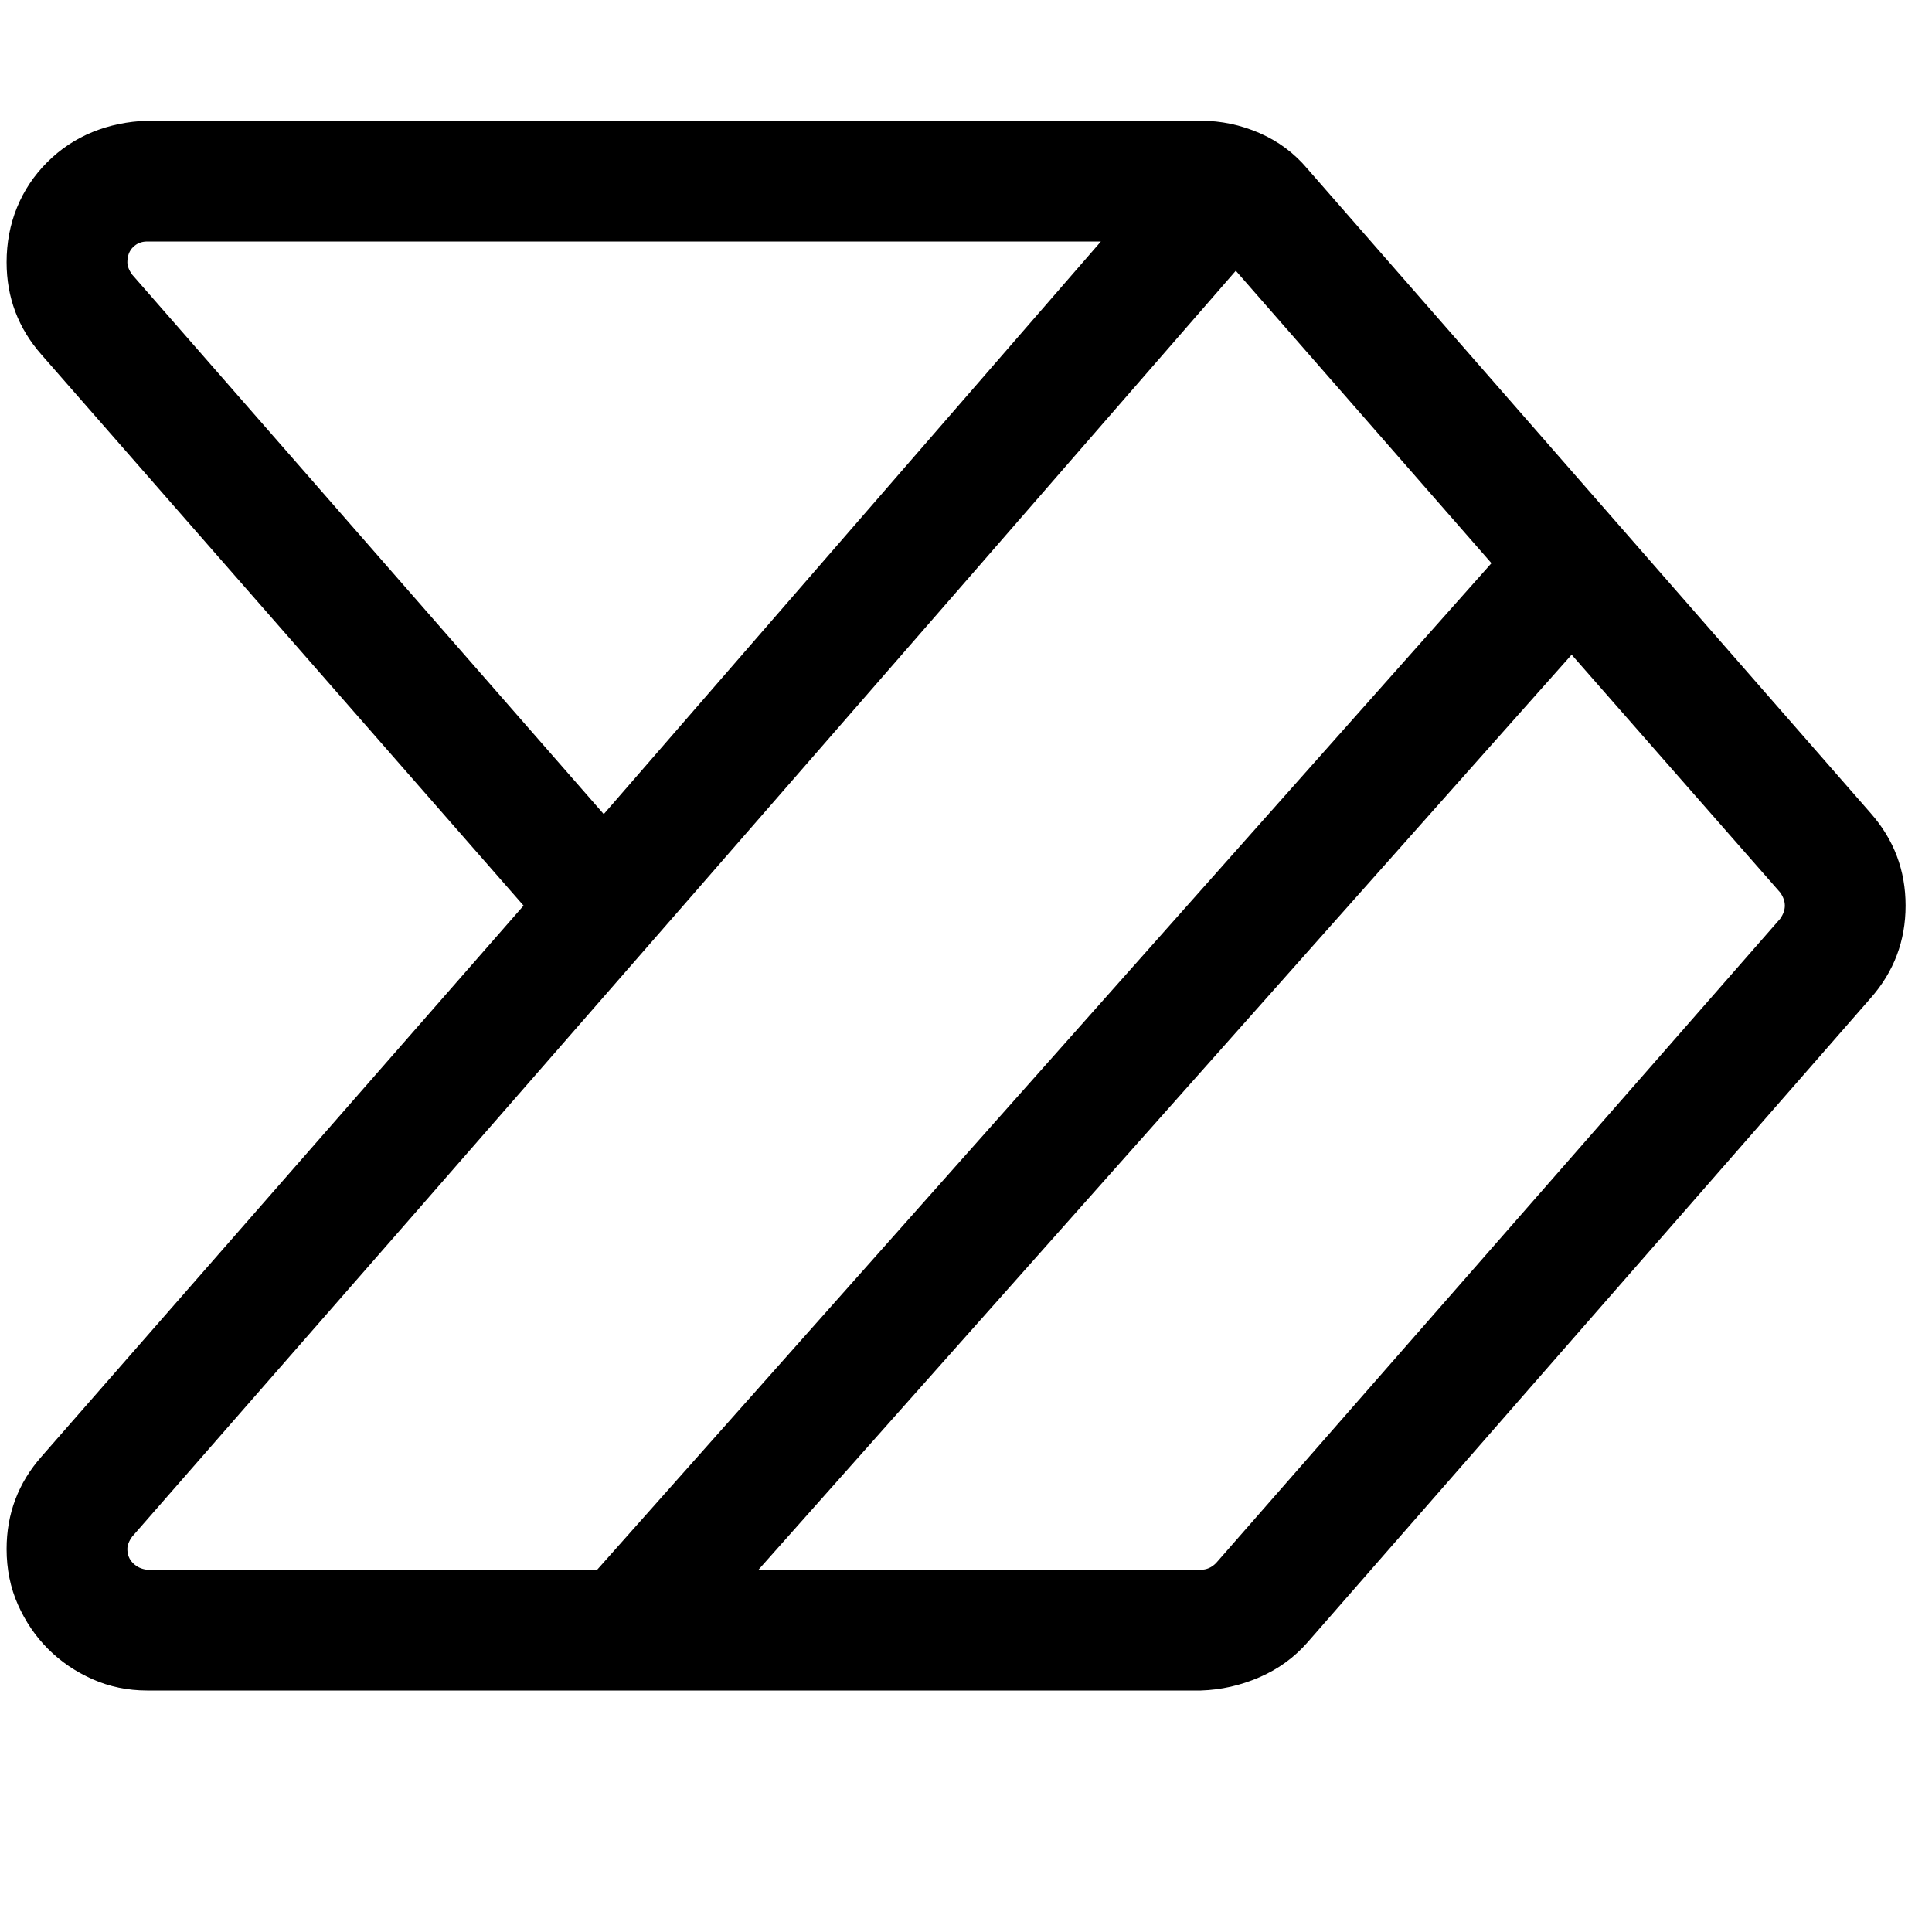
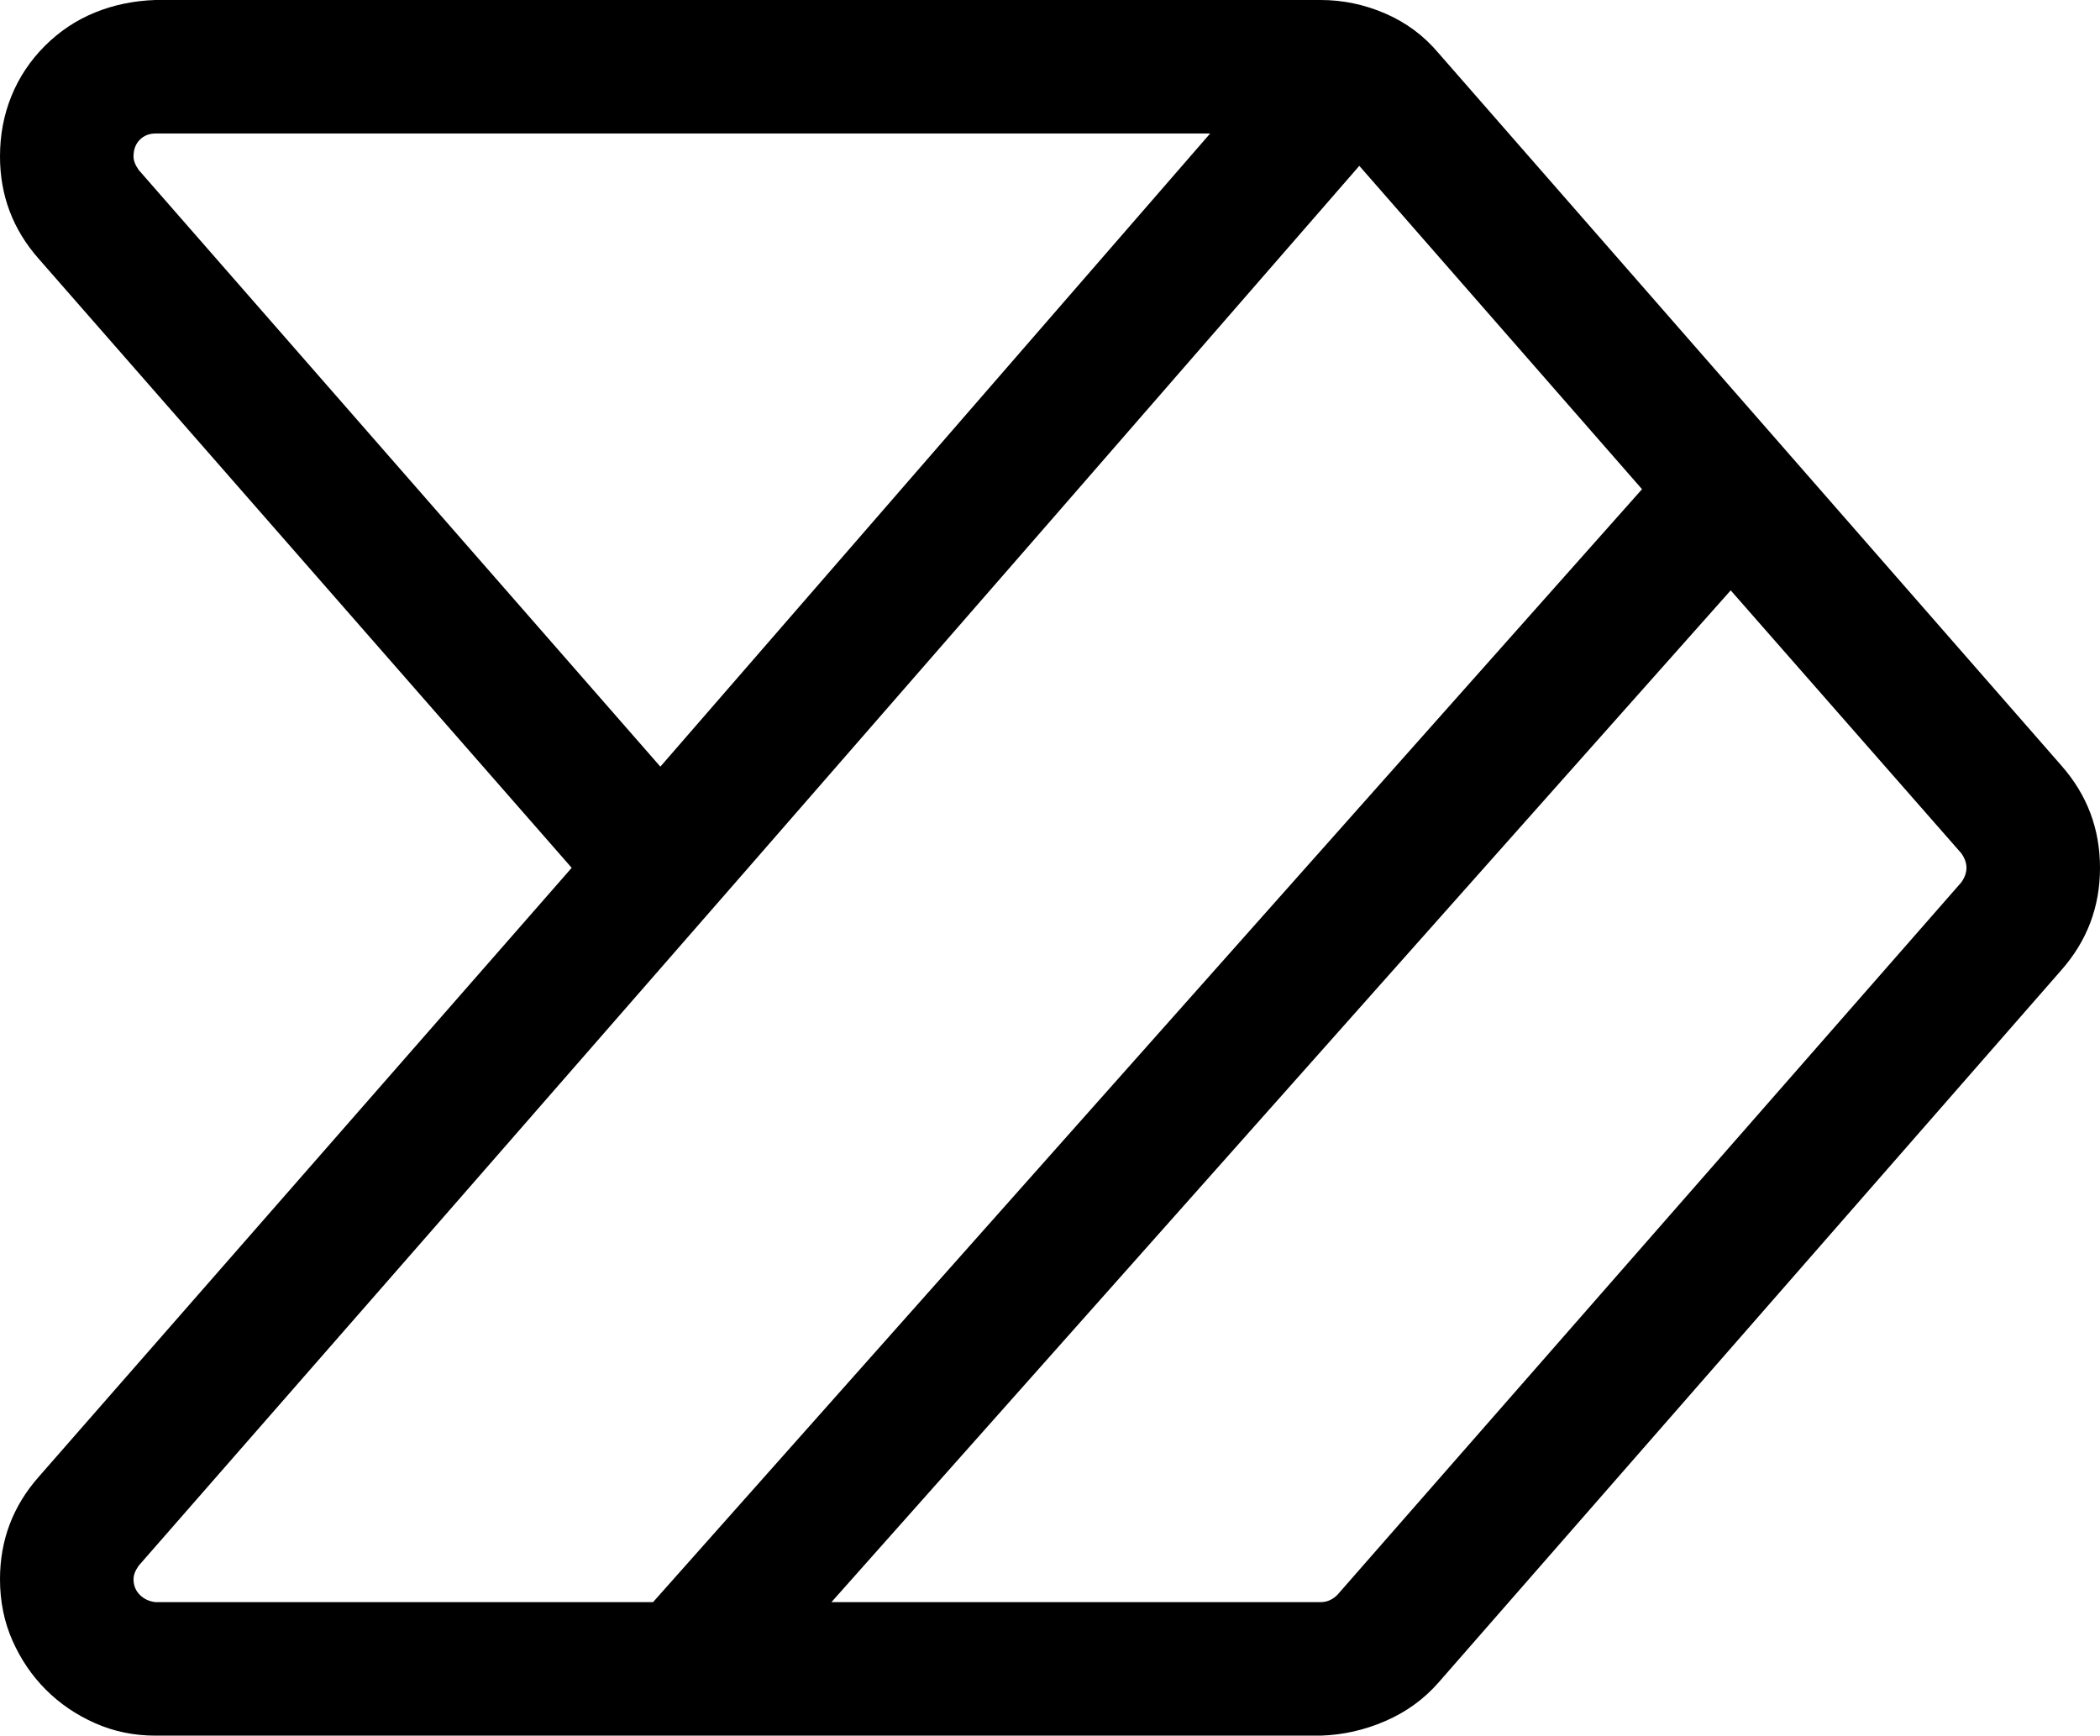
- <svg xmlns="http://www.w3.org/2000/svg" viewBox="0 0 2048 2048">
-   <path d="M2020 960q0 56-37 98l-597 683q-21 24-51 37t-62 14H156q-31 0-58-12t-47-32-32-47-12-59q0-56 37-98l511-584L44 376Q7 334 7 278q0-31 11-58t32-48 48-32 58-12h1117q32 0 62 13t51 38l597 683q37 42 37 98zM640 863l527-607H156q-9 0-15 6t-6 16q0 6 5 13l500 572zm-484 801h477l948-1067-271-310q-292 336-584 671t-586 671q-5 7-5 13 0 9 6 15t15 7zm1736-704q0-7-5-14l-221-252-862 970h469q9 0 16-7l598-683q5-7 5-14z" />
+ <svg xmlns="http://www.w3.org/2000/svg" viewBox="0 0 2013 1664" version="1.1" id="svg18958" width="2013" height="1664">
+   <defs id="defs18962" />
+   <path d="m 2013,832 q 0,56 -37,98 l -597,683 q -21,24 -51,37 -30,13 -62,14 H 149 q -31,0 -58,-12 -27,-12 -47,-32 -20,-20 -32,-47 -12,-27 -12,-59 0,-56 37,-98 L 548,832 37,248 Q 0,206 0,150 0,119 11,92 22,65 43,44 64,23 91,12 118,1 149,0 h 1117 q 32,0 62,13 30,13 51,38 l 597,683 q 37,42 37,98 z M 633,735 1160,128 H 149 q -9,0 -15,6 -6,6 -6,16 0,6 5,13 z M 149,1536 H 626 L 1574,469 1303,159 q -292,336 -584,671 -292,335 -586,671 -5,7 -5,13 0,9 6,15 6,6 15,7 z M 1885,832 q 0,-7 -5,-14 L 1659,566 797,1536 h 469 q 9,0 16,-7 l 598,-683 q 5,-7 5,-14 z" id="path18956" />
</svg>
